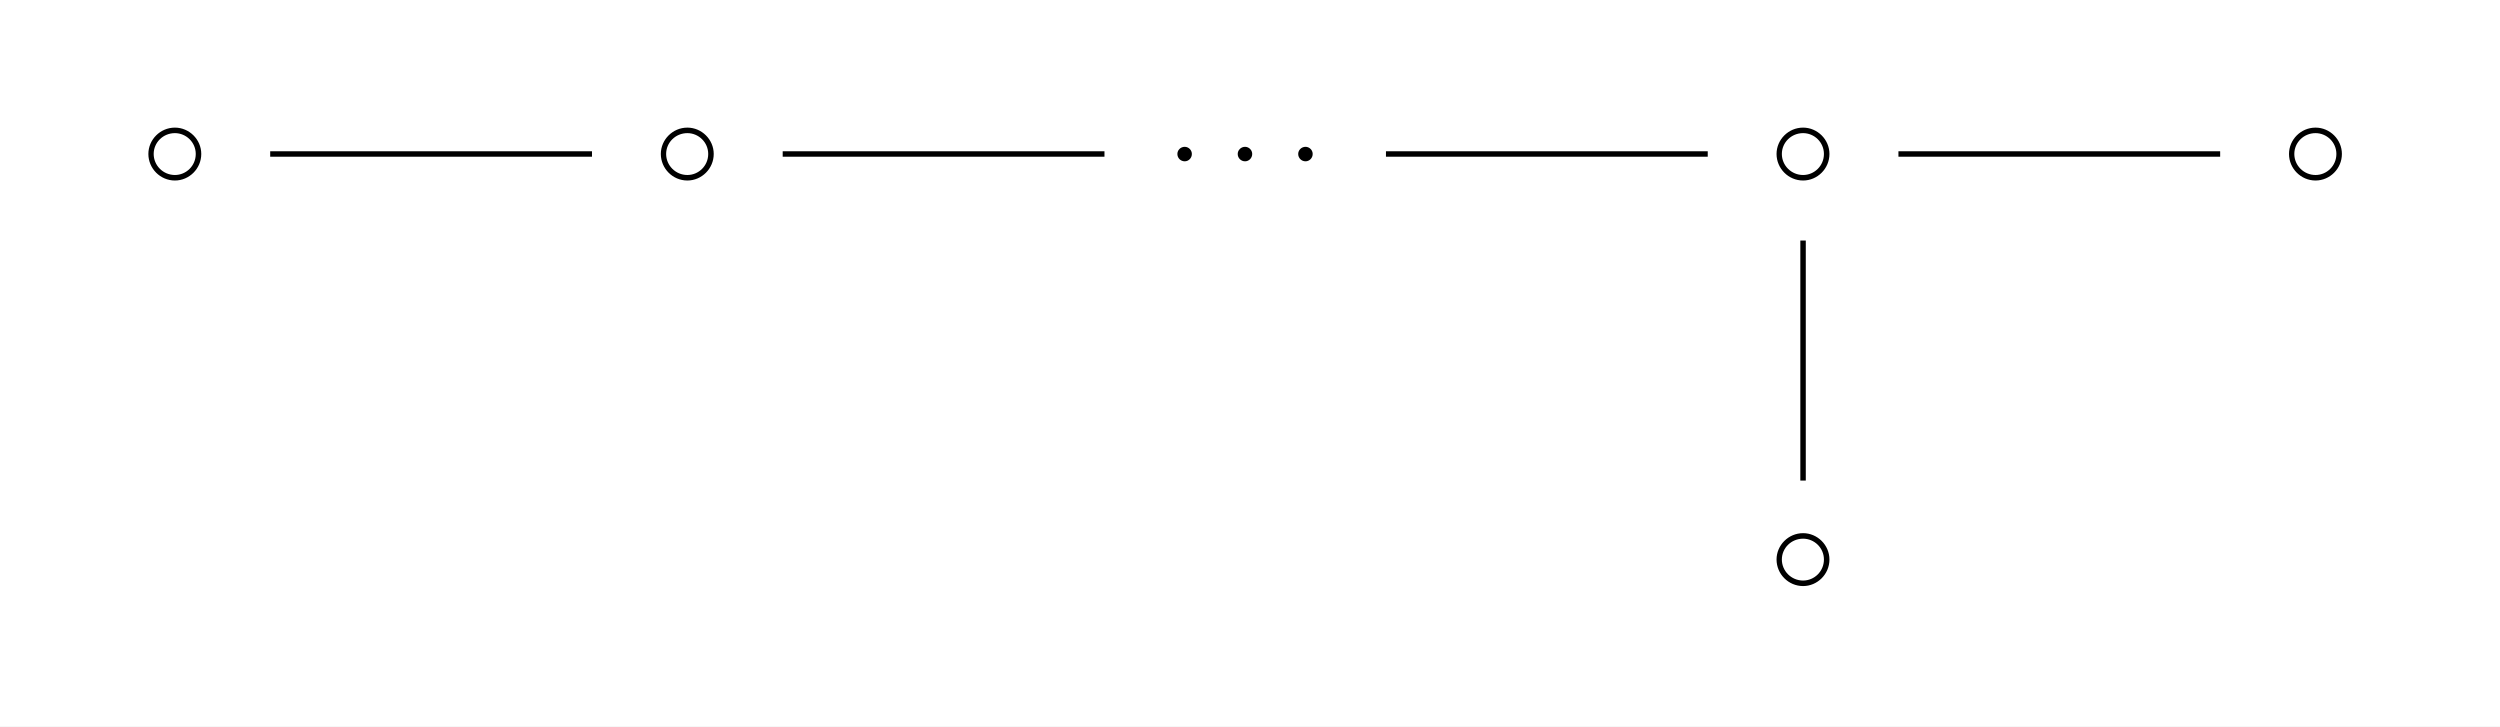
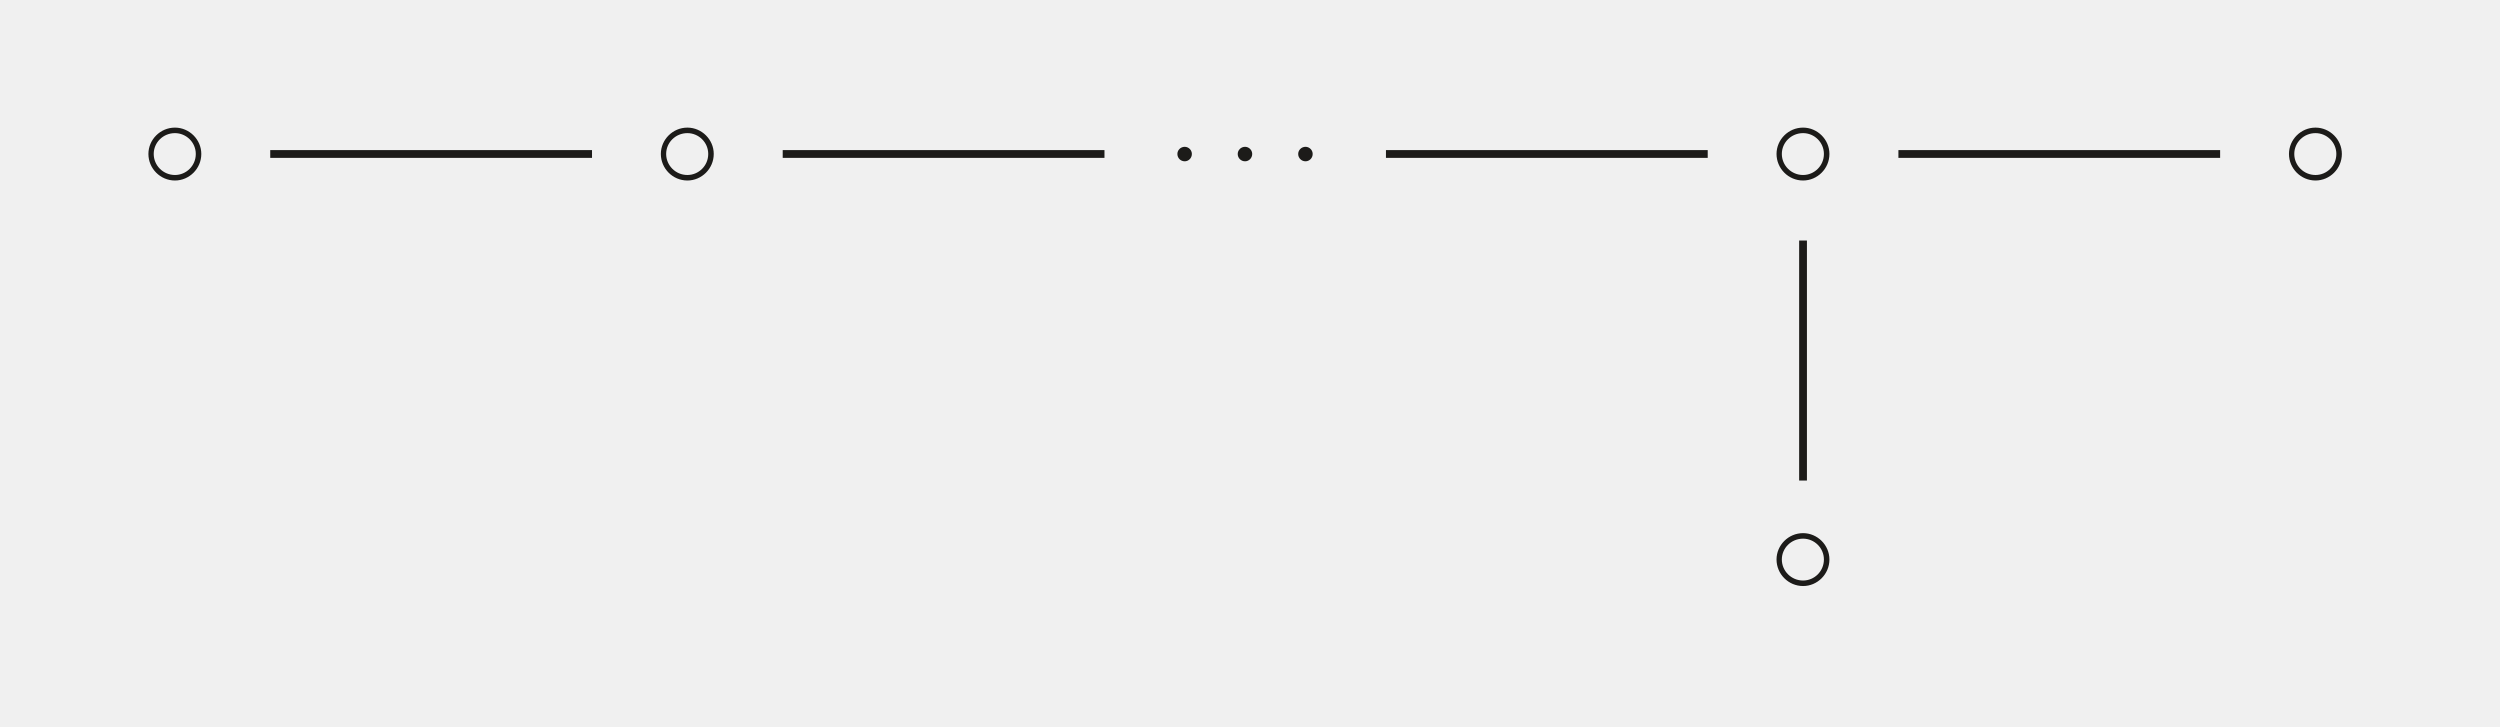
- <svg xmlns="http://www.w3.org/2000/svg" xmlns:xlink="http://www.w3.org/1999/xlink" width="191.26pt" height="55.58pt" viewBox="0 0 191.26 55.58" version="1.2">
-   <rect width="100%" height="100%" fill="#ffffff" />
+ <svg xmlns="http://www.w3.org/2000/svg" xmlns:xlink="http://www.w3.org/1999/xlink" width="258.20pt" height="75.03pt" viewBox="0 0 191.26 55.58" version="1.2">
  <defs>
    <g>
      <symbol overflow="visible" id="glyph0-0">
        <path style="stroke:none;" d="" />
      </symbol>
      <symbol overflow="visible" id="glyph0-1">
        <path style="stroke:none;" d="M 4.625 -2.609 C 4.625 -3.719 3.703 -4.625 2.609 -4.625 C 1.484 -4.625 0.578 -3.703 0.578 -2.609 C 0.578 -1.5 1.484 -0.578 2.609 -0.578 C 3.703 -0.578 4.625 -1.484 4.625 -2.609 Z M 2.609 -1 C 1.703 -1 0.984 -1.734 0.984 -2.609 C 0.984 -3.484 1.703 -4.203 2.609 -4.203 C 3.469 -4.203 4.203 -3.5 4.203 -2.609 C 4.203 -1.703 3.469 -1 2.609 -1 Z M 2.609 -1 " />
      </symbol>
      <symbol overflow="visible" id="glyph0-2">
        <path style="stroke:none;" d="M 2 -2.609 C 2 -2.906 1.75 -3.156 1.453 -3.156 C 1.141 -3.156 0.891 -2.906 0.891 -2.609 C 0.891 -2.297 1.141 -2.047 1.453 -2.047 C 1.75 -2.047 2 -2.297 2 -2.609 Z M 2 -2.609 " />
      </symbol>
    </g>
  </defs>
  <g id="surface1">
-     <g style="fill:rgb(0%,0%,0%);fill-opacity:1;">
+     <g style="fill:rgb(10.98%,10.59%,9.8%);fill-opacity:1;">
      <use xlink:href="#glyph0-1" x="10.773" y="14.388" />
    </g>
-     <g style="fill:rgb(0%,0%,0%);fill-opacity:1;">
+     <g style="fill:rgb(10.98%,10.59%,9.8%);fill-opacity:1;">
      <use xlink:href="#glyph0-1" x="49.978" y="14.388" />
    </g>
-     <g style="fill:rgb(0%,0%,0%);fill-opacity:1;">
+     <g style="fill:rgb(10.98%,10.59%,9.8%);fill-opacity:1;">
      <use xlink:href="#glyph0-2" x="89.183" y="14.388" />
    </g>
-     <g style="fill:rgb(0%,0%,0%);fill-opacity:1;">
+     <g style="fill:rgb(10.98%,10.59%,9.8%);fill-opacity:1;">
      <use xlink:href="#glyph0-2" x="93.799" y="14.388" />
    </g>
-     <g style="fill:rgb(0%,0%,0%);fill-opacity:1;">
+     <g style="fill:rgb(10.98%,10.59%,9.8%);fill-opacity:1;">
      <use xlink:href="#glyph0-2" x="98.426" y="14.388" />
    </g>
-     <g style="fill:rgb(0%,0%,0%);fill-opacity:1;">
+     <g style="fill:rgb(10.98%,10.59%,9.8%);fill-opacity:1;">
      <use xlink:href="#glyph0-1" x="135.335" y="14.388" />
    </g>
-     <g style="fill:rgb(0%,0%,0%);fill-opacity:1;">
+     <g style="fill:rgb(10.98%,10.59%,9.8%);fill-opacity:1;">
      <use xlink:href="#glyph0-1" x="174.54" y="14.388" />
    </g>
-     <g style="fill:rgb(0%,0%,0%);fill-opacity:1;">
+     <g style="fill:rgb(10.98%,10.59%,9.8%);fill-opacity:1;">
      <use xlink:href="#glyph0-1" x="135.335" y="45.414" />
    </g>
-     <path style="fill:none;stroke-width:0.42;stroke-linecap:butt;stroke-linejoin:miter;stroke:rgb(0%,0%,0%);stroke-opacity:1;stroke-miterlimit:10;" d="M -75.155 15.923 L -50.351 15.923 " transform="matrix(0.9925,0,0,-0.9925,95.26278,27.58455)" />
-     <path style="fill:none;stroke-width:0.42;stroke-linecap:butt;stroke-linejoin:miter;stroke:rgb(0%,0%,0%);stroke-opacity:1;stroke-miterlimit:10;" d="M -35.651 15.923 L -10.848 15.923 " transform="matrix(0.9925,0,0,-0.9925,95.26278,27.58455)" />
-     <path style="fill:none;stroke-width:0.42;stroke-linecap:butt;stroke-linejoin:miter;stroke:rgb(0%,0%,0%);stroke-opacity:1;stroke-miterlimit:10;" d="M 10.85 15.923 L 35.653 15.923 " transform="matrix(0.9925,0,0,-0.9925,95.26278,27.58455)" />
-     <path style="fill:none;stroke-width:0.42;stroke-linecap:butt;stroke-linejoin:miter;stroke:rgb(0%,0%,0%);stroke-opacity:1;stroke-miterlimit:10;" d="M 50.353 15.923 L 75.152 15.923 " transform="matrix(0.9925,0,0,-0.9925,95.26278,27.58455)" />
-     <path style="fill:none;stroke-width:0.42;stroke-linecap:butt;stroke-linejoin:miter;stroke:rgb(0%,0%,0%);stroke-opacity:1;stroke-miterlimit:10;" d="M 43.001 9.252 L 43.001 -9.25 " transform="matrix(0.9925,0,0,-0.9925,95.26278,27.58455)" />
+     <path style="fill:none;stroke-width:0.600;stroke-linecap:butt;stroke-linejoin:miter;stroke:rgb(10.98%,10.59%,9.8%);stroke-opacity:1;stroke-miterlimit:10;" d="M -75.155 15.923 L -50.351 15.923 " transform="matrix(0.9925,0,0,-0.9925,95.26278,27.58455)" />
+     <path style="fill:none;stroke-width:0.600;stroke-linecap:butt;stroke-linejoin:miter;stroke:rgb(10.98%,10.59%,9.8%);stroke-opacity:1;stroke-miterlimit:10;" d="M -35.651 15.923 L -10.848 15.923 " transform="matrix(0.9925,0,0,-0.9925,95.26278,27.58455)" />
+     <path style="fill:none;stroke-width:0.600;stroke-linecap:butt;stroke-linejoin:miter;stroke:rgb(10.98%,10.59%,9.8%);stroke-opacity:1;stroke-miterlimit:10;" d="M 10.85 15.923 L 35.653 15.923 " transform="matrix(0.9925,0,0,-0.9925,95.26278,27.58455)" />
+     <path style="fill:none;stroke-width:0.600;stroke-linecap:butt;stroke-linejoin:miter;stroke:rgb(10.98%,10.59%,9.8%);stroke-opacity:1;stroke-miterlimit:10;" d="M 50.353 15.923 L 75.152 15.923 " transform="matrix(0.9925,0,0,-0.9925,95.26278,27.58455)" />
+     <path style="fill:none;stroke-width:0.600;stroke-linecap:butt;stroke-linejoin:miter;stroke:rgb(10.98%,10.59%,9.8%);stroke-opacity:1;stroke-miterlimit:10;" d="M 43.001 9.252 L 43.001 -9.25 " transform="matrix(0.9925,0,0,-0.9925,95.26278,27.58455)" />
  </g>
</svg>
